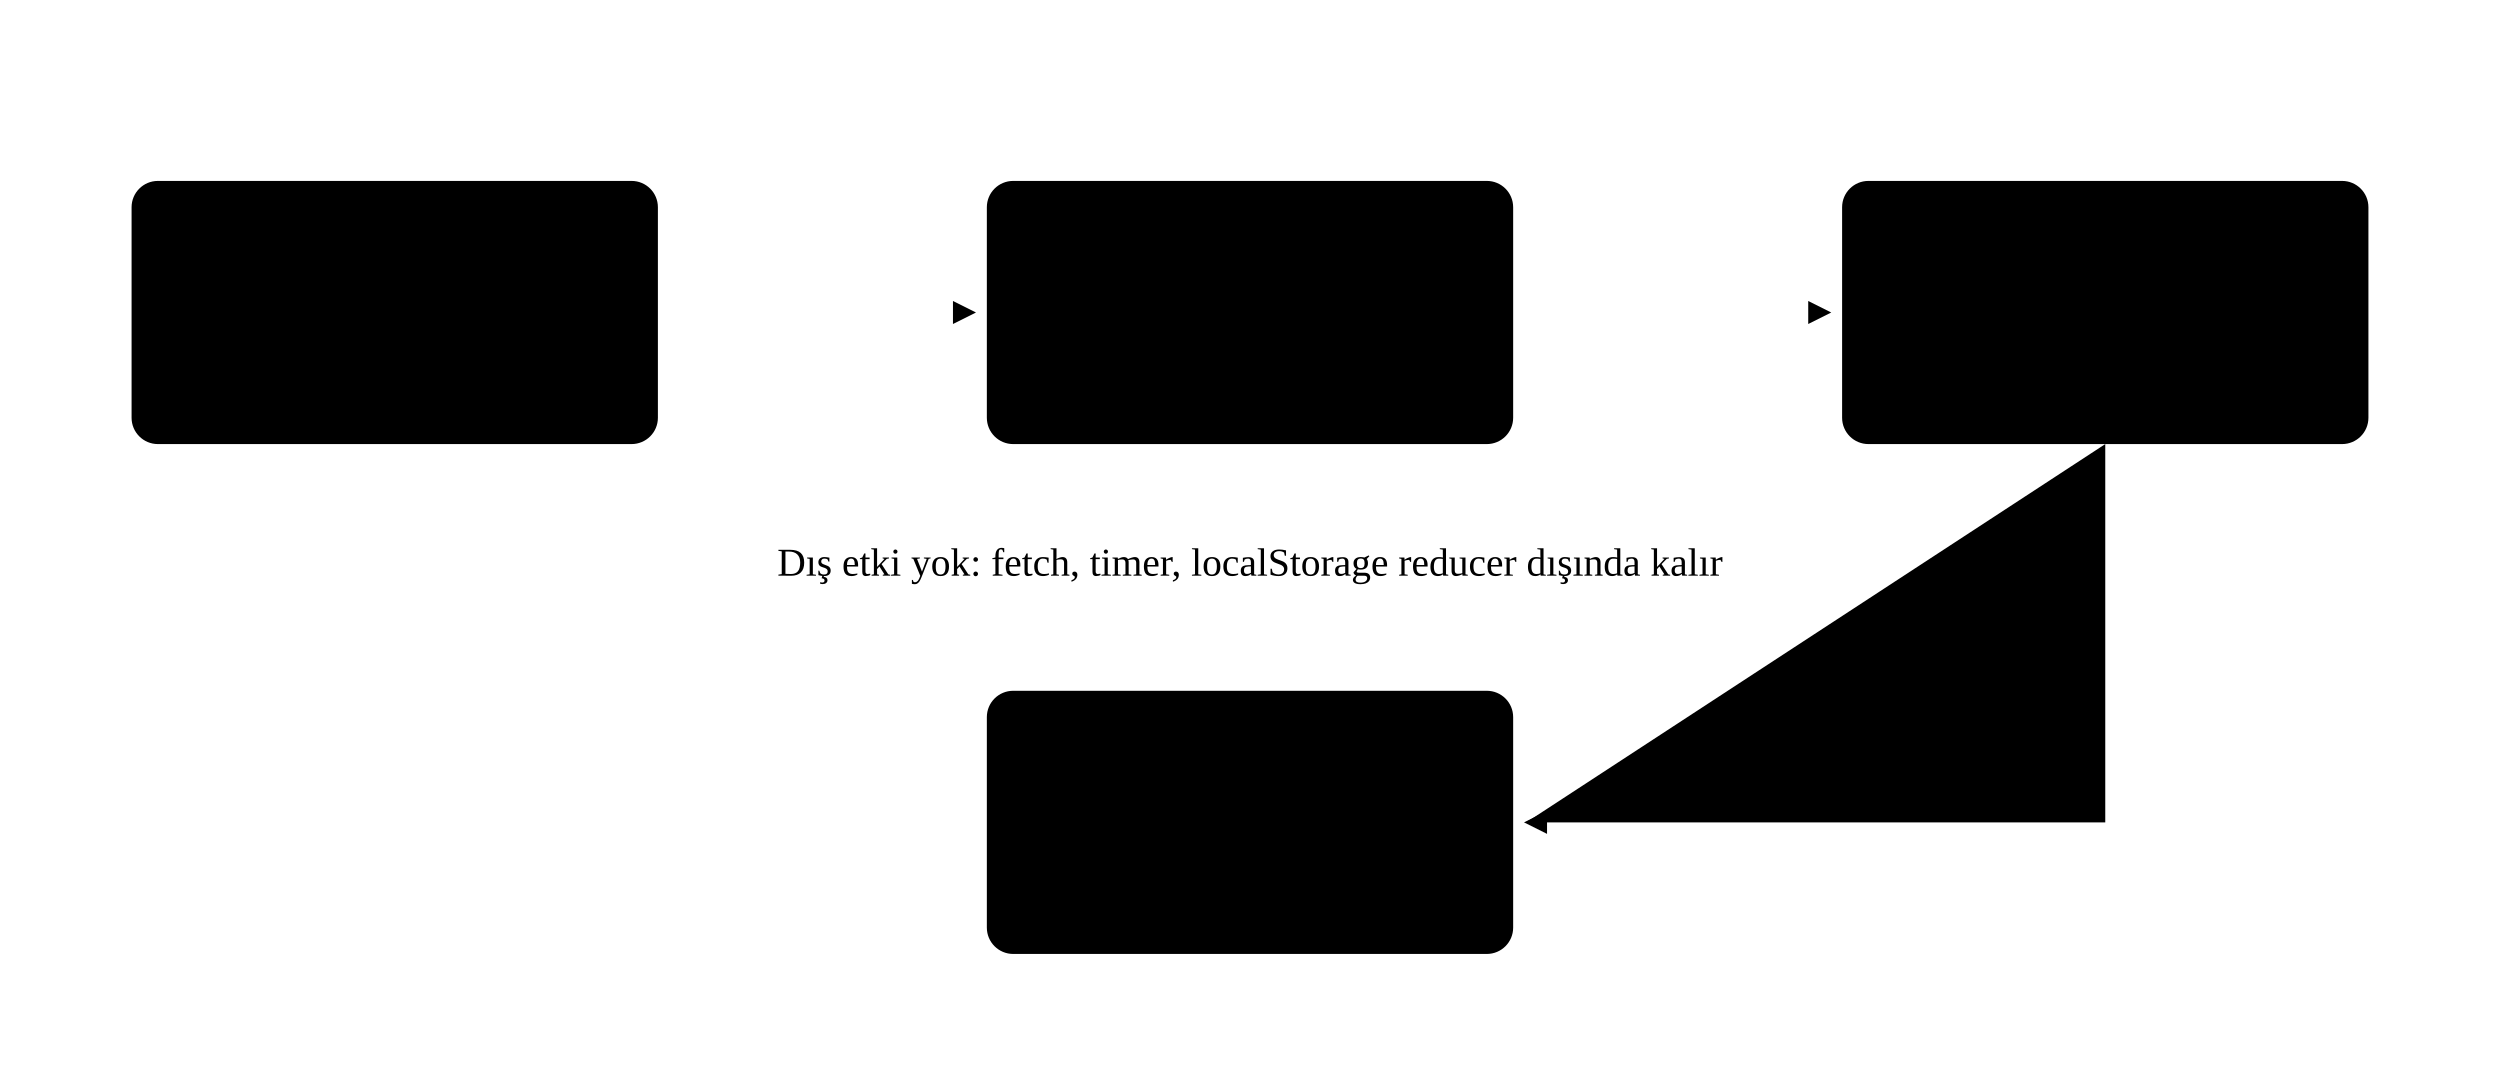
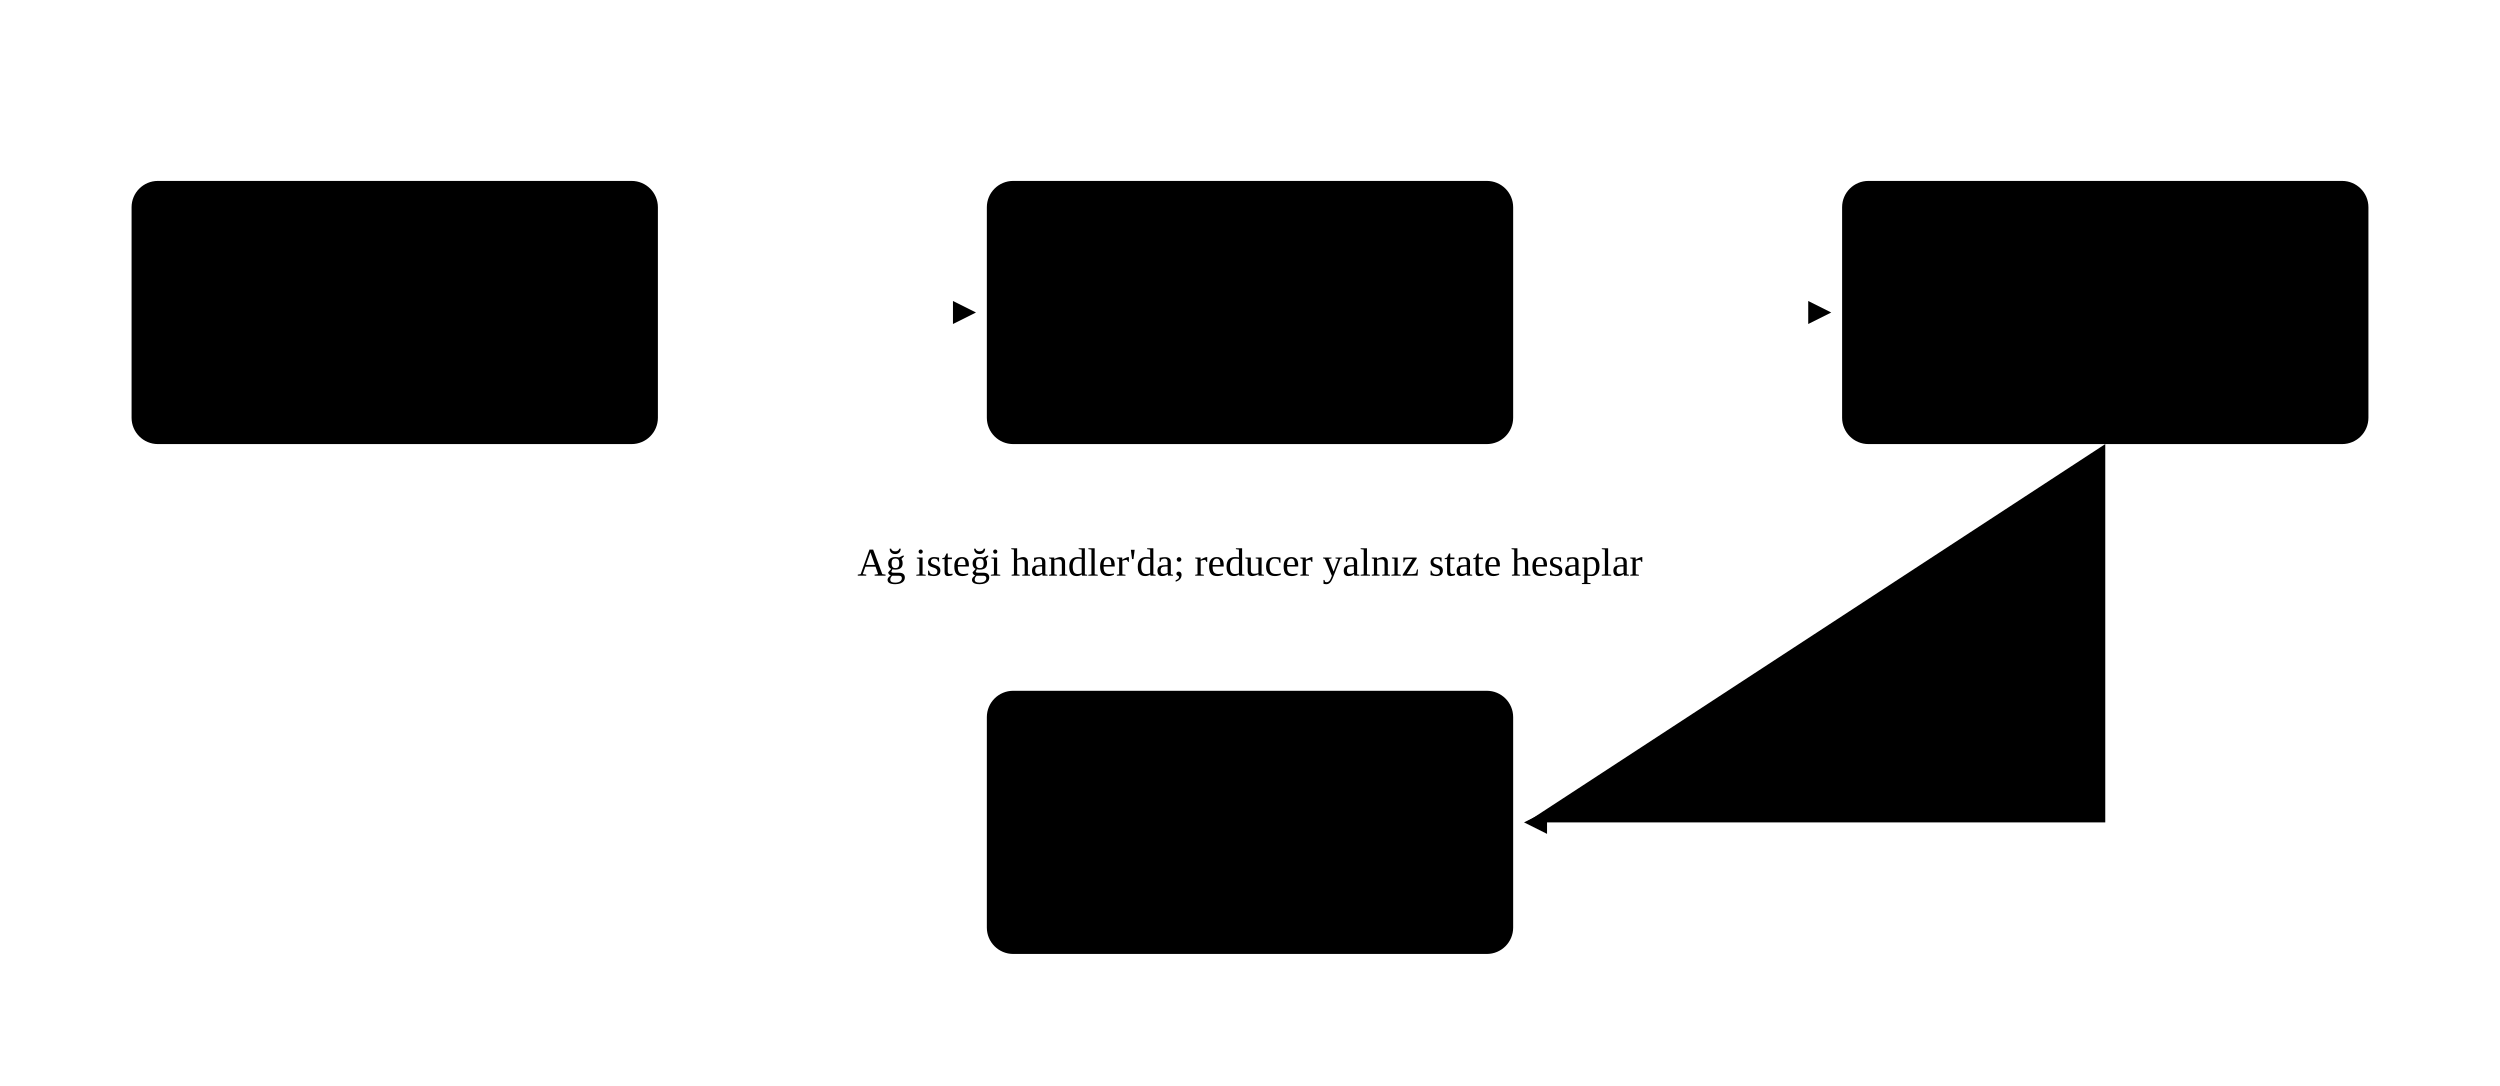
<svg xmlns="http://www.w3.org/2000/svg" viewBox="0 0 760 330">
  <defs>
    <marker id="reducer-ok" viewBox="0 0 10 10" refX="9" refY="5" markerWidth="7" markerHeight="7" orient="auto-start-reverse">
      <path class="d-arrowhead-accent" d="M0 0 L10 5 L0 10 z" />
    </marker>
  </defs>
  <rect class="d-box" x="40" y="55" width="160" height="80" rx="8" />
  <text class="d-title" x="120" y="87" text-anchor="middle">Önceki state</text>
-   <text class="d-code" x="120" y="112" text-anchor="middle">loading: true</text>
+   <text class="d-code" x="120" y="112" text-anchor="middle">processing: false</text>
  <rect class="d-accent" x="300" y="55" width="160" height="80" rx="8" />
  <text class="d-title" x="380" y="87" text-anchor="middle">Action</text>
-   <text class="d-code" x="380" y="112" text-anchor="middle">{ type: success }</text>
+   <text class="d-code" x="380" y="112" text-anchor="middle">startPayment</text>
  <rect class="d-violet" x="560" y="55" width="160" height="80" rx="8" />
  <text class="d-title" x="640" y="87" text-anchor="middle">Reducer</text>
  <text class="d-muted" x="640" y="112" text-anchor="middle">saf hesaplama</text>
  <rect class="d-success" x="300" y="210" width="160" height="80" rx="8" />
  <text class="d-title" x="380" y="242" text-anchor="middle">Yeni state</text>
-   <text class="d-code" x="380" y="267" text-anchor="middle">success + results</text>
+   <text class="d-code" x="380" y="267" text-anchor="middle">processing: true</text>
  <line class="d-line-accent" x1="200" y1="95" x2="296" y2="95" marker-end="url(#reducer-ok)" />
  <line class="d-line-accent" x1="460" y1="95" x2="556" y2="95" marker-end="url(#reducer-ok)" />
  <path class="d-line-accent" d="M640 135 V250 H464" marker-end="url(#reducer-ok)" />
-   <text class="d-text-accent" x="380" y="175" text-anchor="middle">Dış etki yok: fetch, timer, localStorage reducer dışında kalır</text>
+   <text class="d-text-accent" x="380" y="175" text-anchor="middle">Ağ isteği handler'da; reducer yalnız state hesaplar</text>
</svg>
